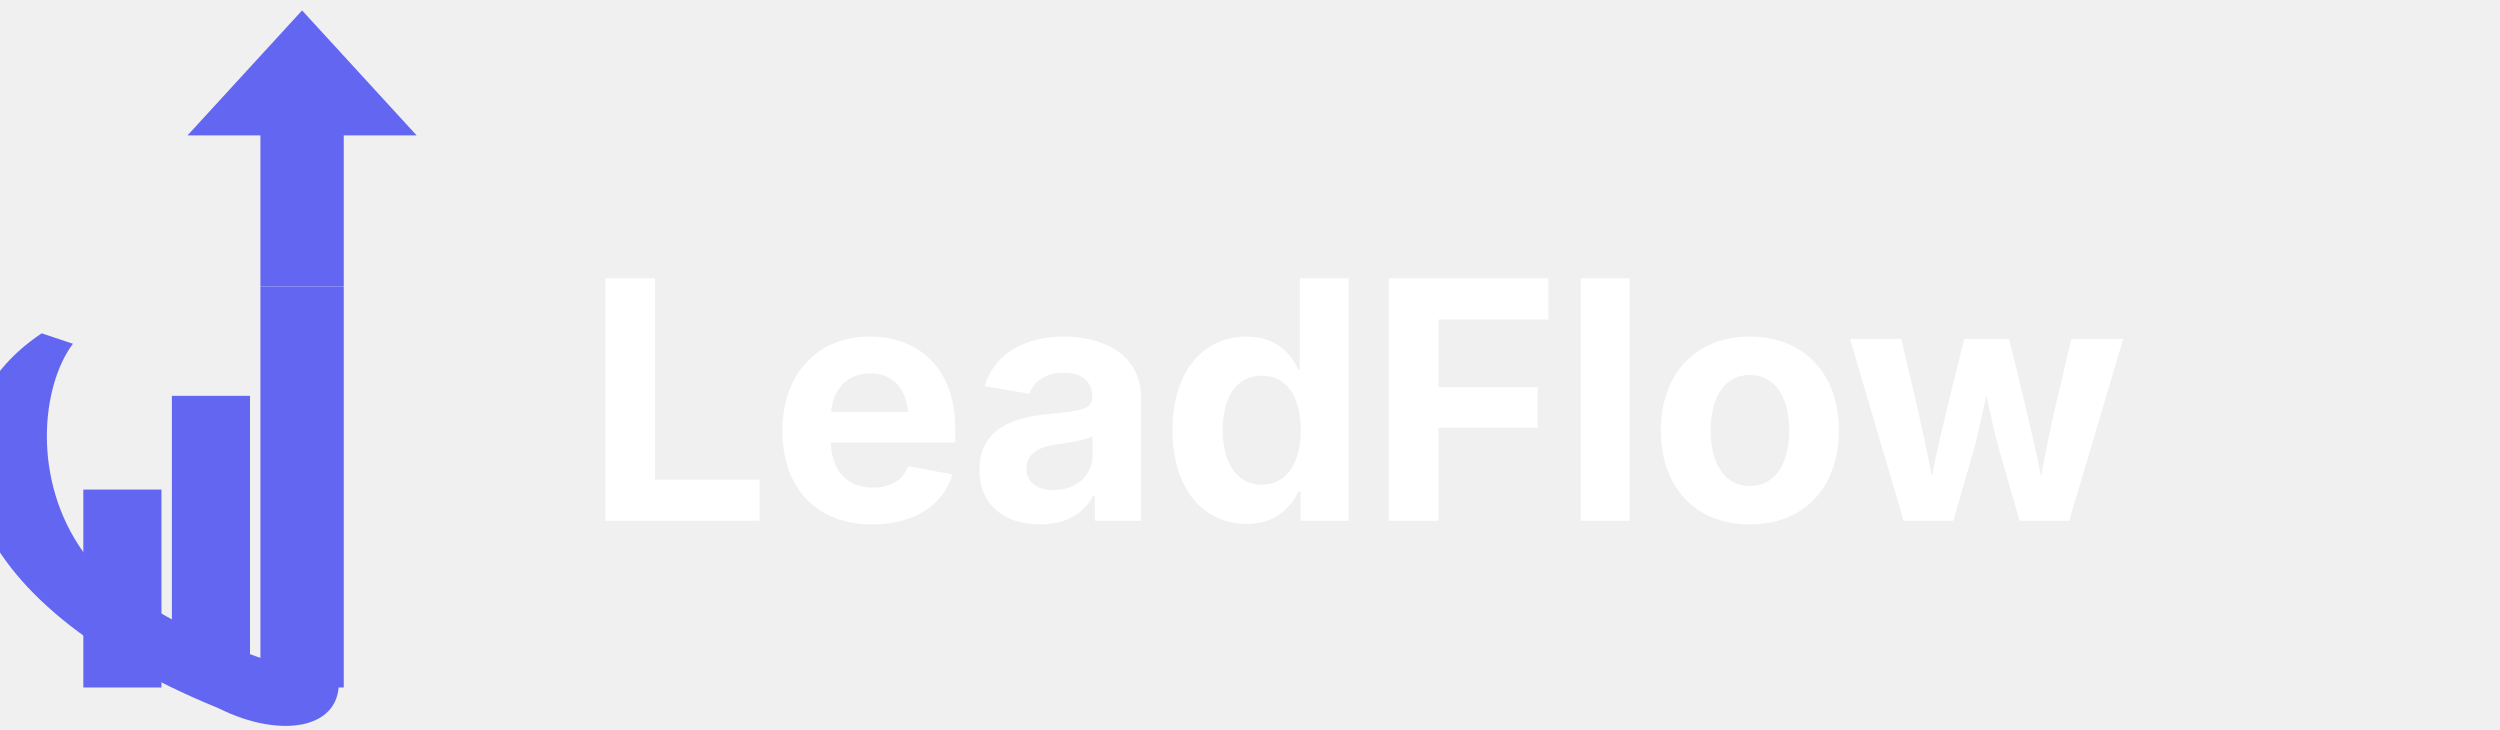
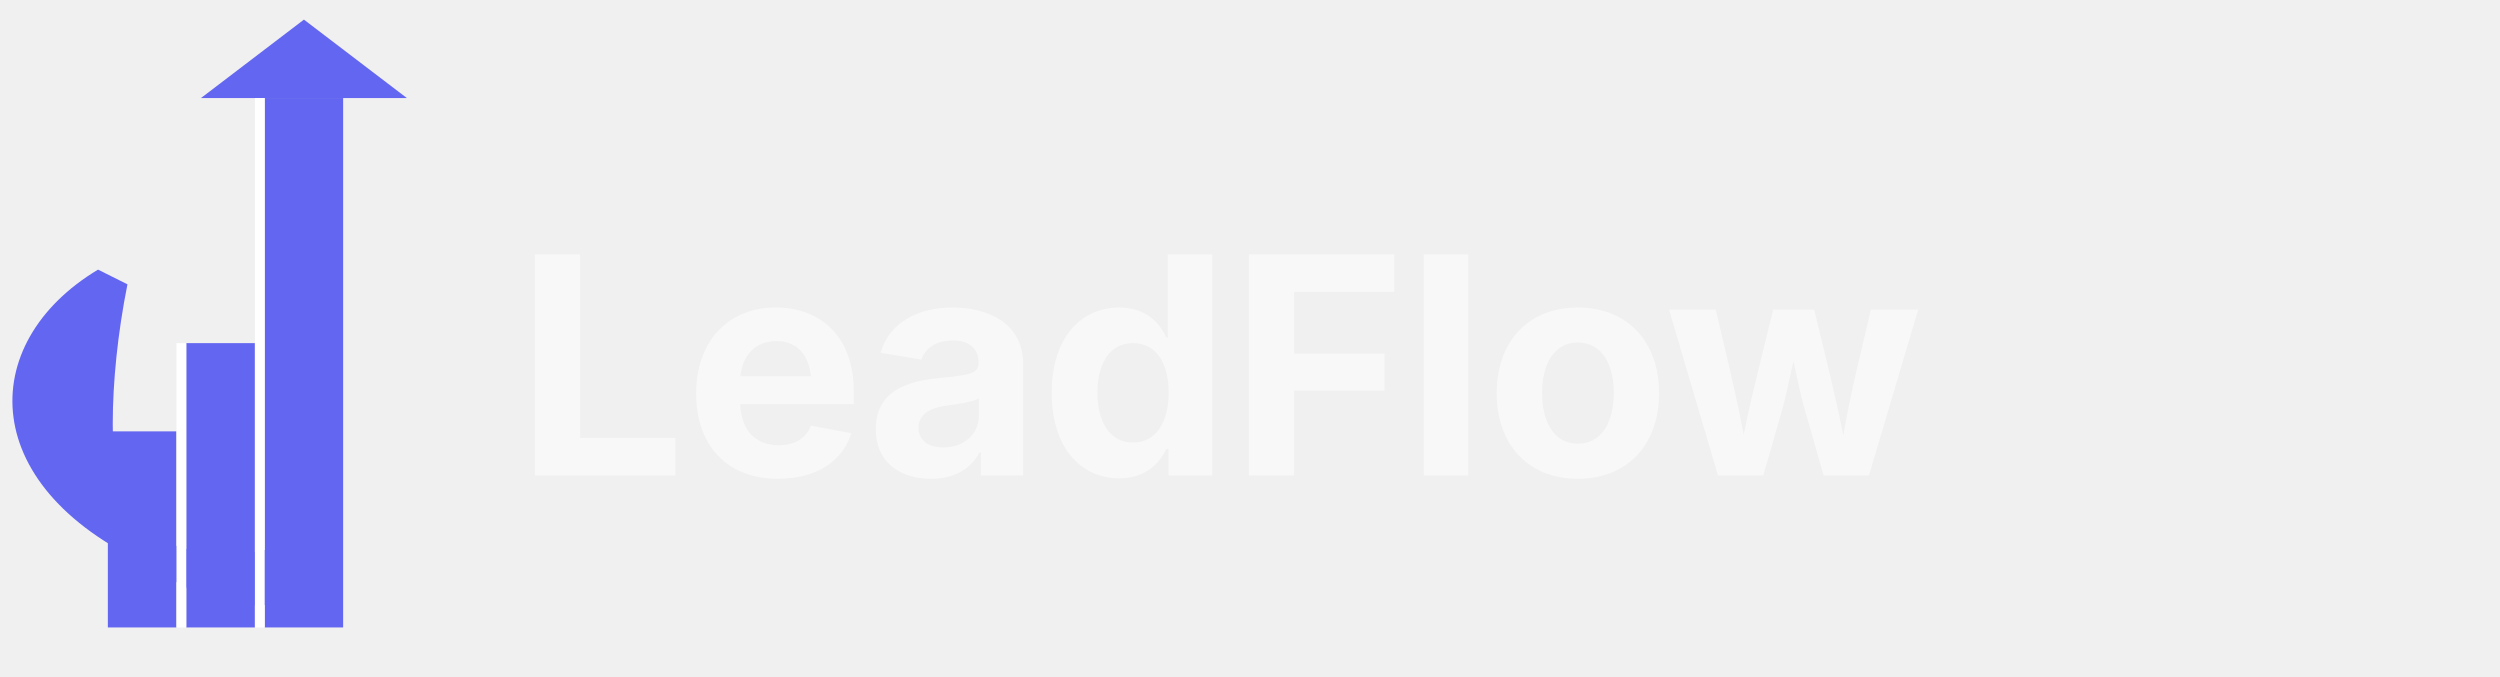
- <svg xmlns="http://www.w3.org/2000/svg" viewBox="0 0 480 140">
-   <path d="M 8,64 C -16,80 -12,114 42,136 C 54,142 66,140 65,130 C 50,128 26,118 16,106 C 6,92 8,74 14,66 Z" fill="#6366f1" />
-   <rect x="16" y="94" width="15" height="38" fill="#6366f1" />
-   <rect x="33" y="76" width="15" height="56" fill="#6366f1" />
-   <rect x="50" y="55" width="16" height="77" fill="#6366f1" />
-   <rect x="50" y="24" width="16" height="31" fill="#6366f1" />
-   <polygon points="58,2 36,26 80,26" fill="#6366f1" />
-   <text x="112" y="100" font-family="Inter, system-ui, -apple-system, sans-serif" font-size="64" font-weight="700" fill="#ffffff" letter-spacing="-0.5">LeadFlow</text>
+ <svg xmlns="http://www.w3.org/2000/svg" viewBox="0 0 510 138">
+   <path d="     M 20,55     C -5,70 -5,100 32,116     C 42,124 56,126 64,120     Q 70,114 63,108     C 52,116 36,114 26,106     C 22,98 22,78 26,58     Z" fill="#6366f1" />
+   <rect x="22" y="88" width="14" height="40" fill="#6366f1" />
+   <rect x="38" y="70" width="14" height="58" fill="#6366f1" />
+   <rect x="54" y="20" width="16" height="108" fill="#6366f1" />
+   <polygon points="62,4 41,20 83,20" fill="#6366f1" />
+   <rect x="36" y="70" width="2" height="58" fill="white" />
+   <rect x="52" y="20" width="2" height="108" fill="white" />
+   <text x="105" y="97" font-family="Inter, system-ui, -apple-system, sans-serif" font-size="62" font-weight="700" fill="#f8f8f8" letter-spacing="-0.5">LeadFlow</text>
</svg>
